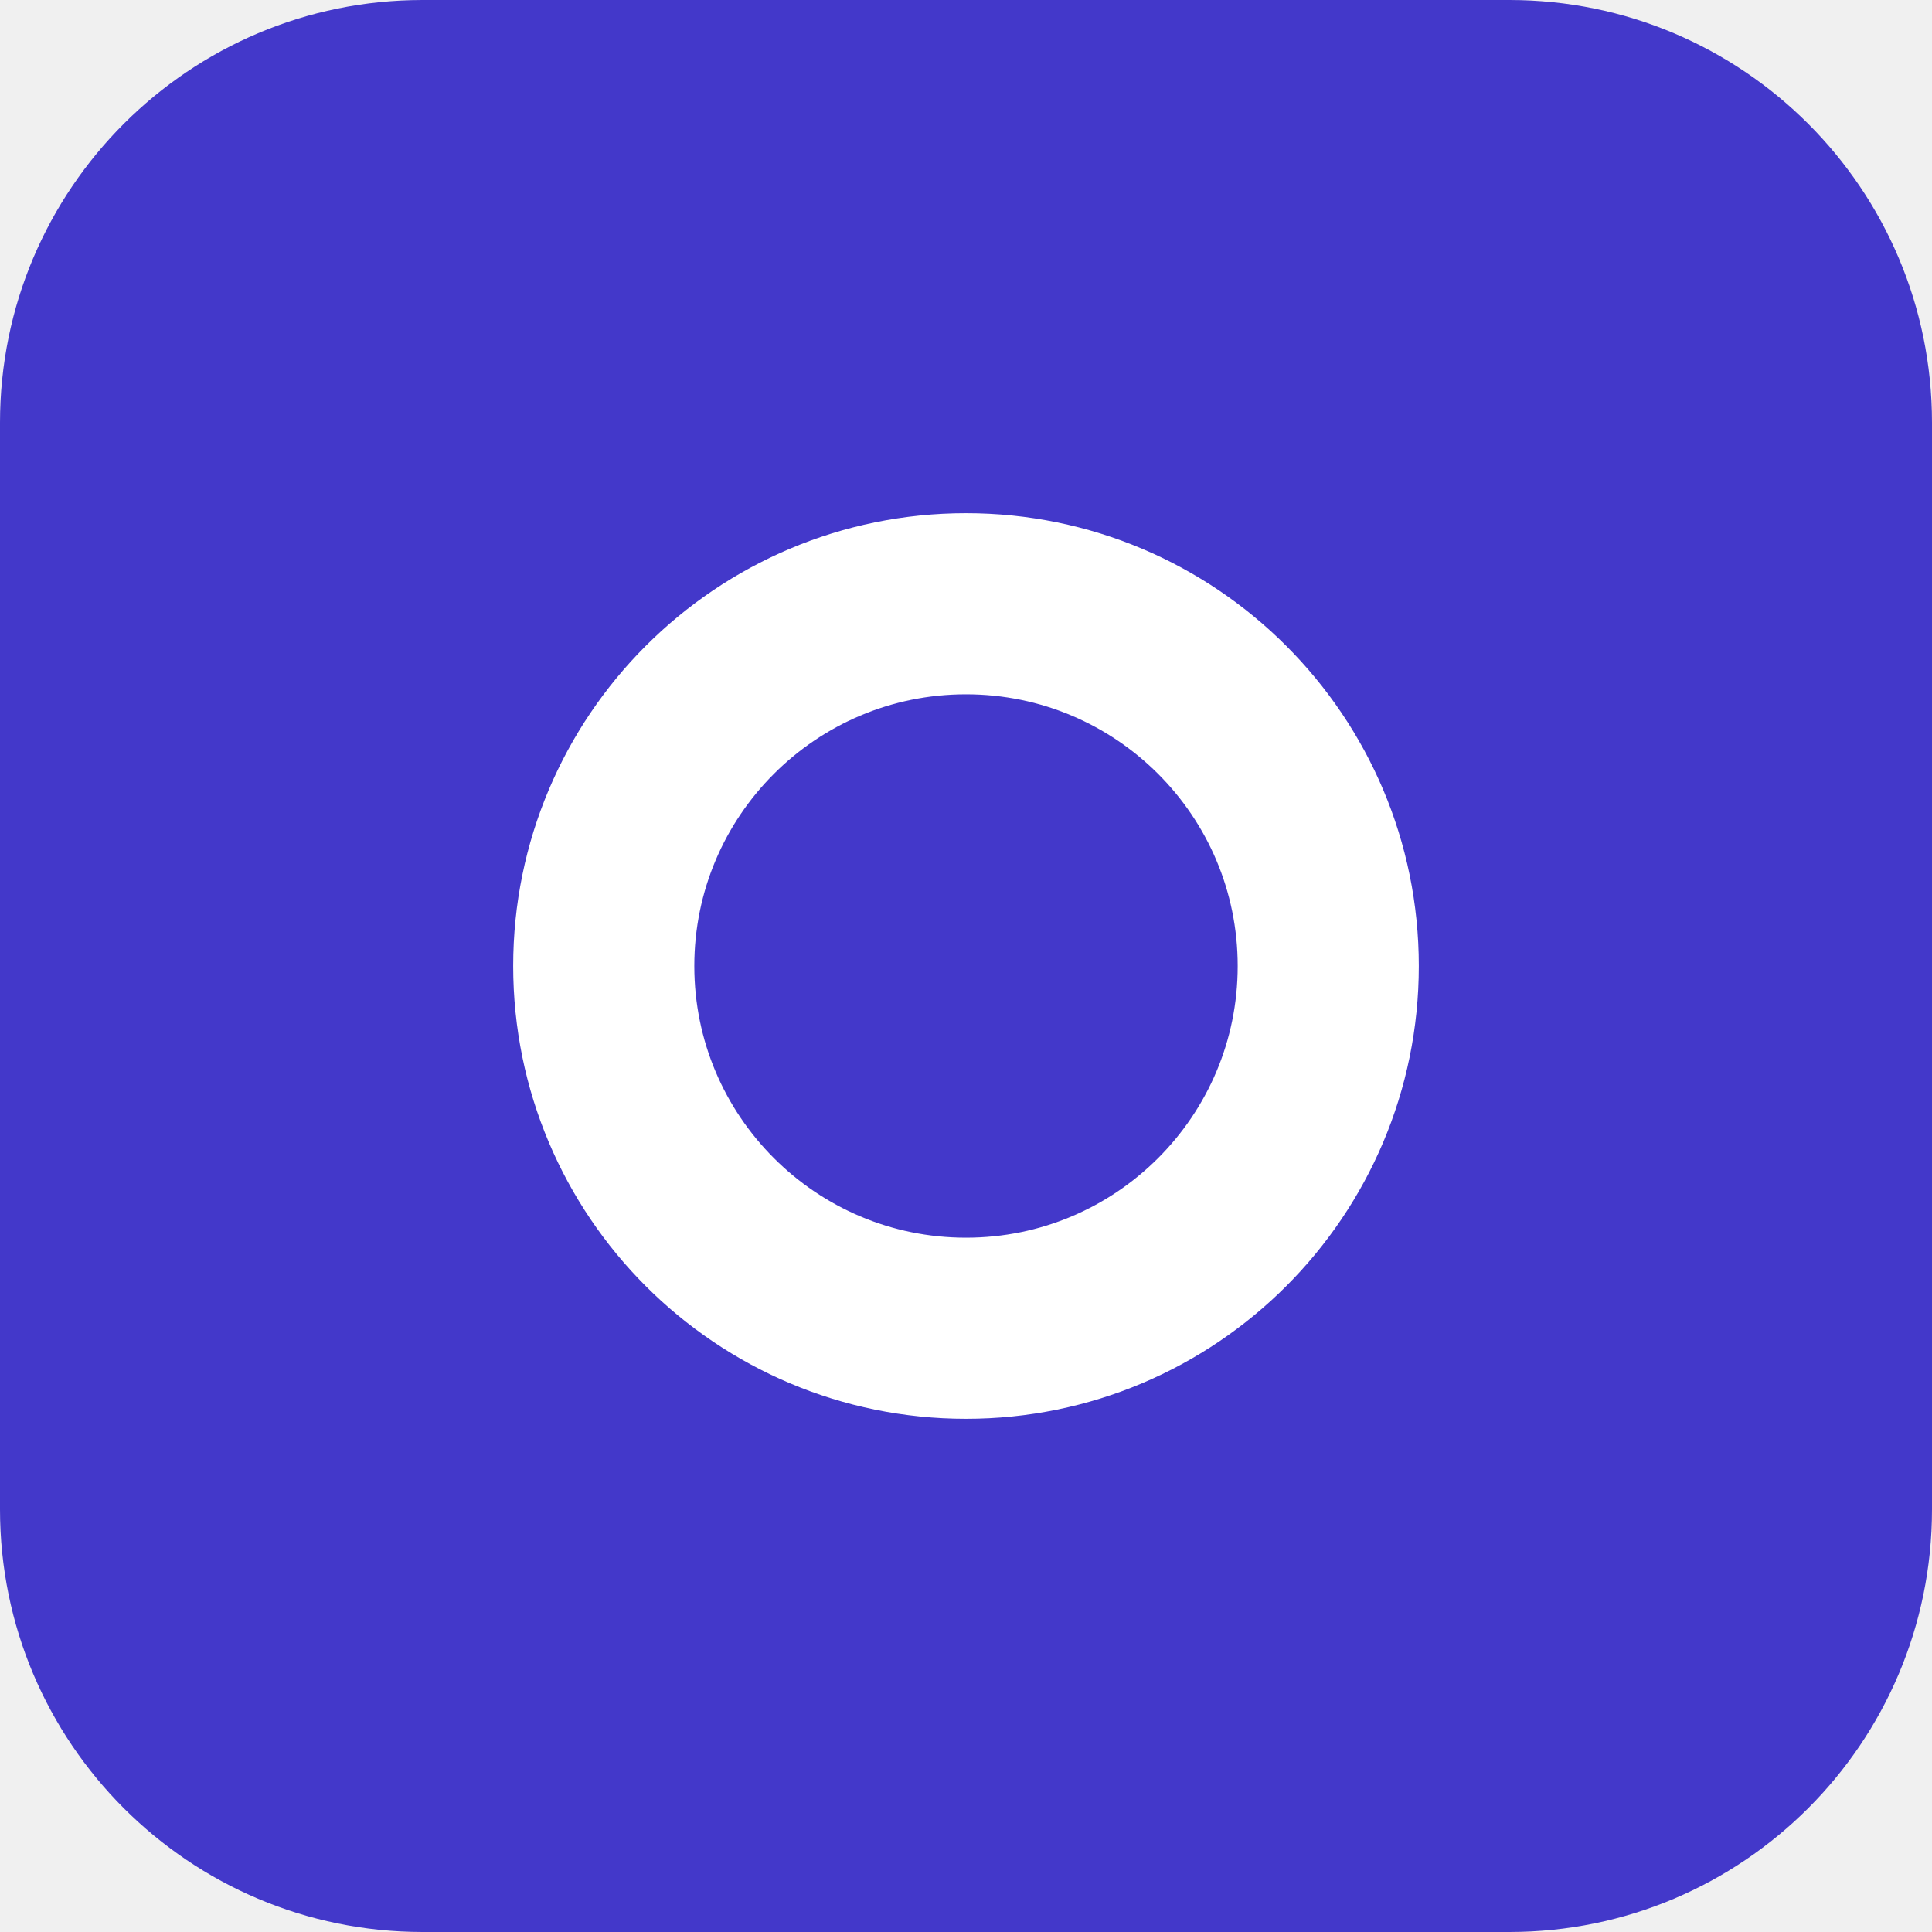
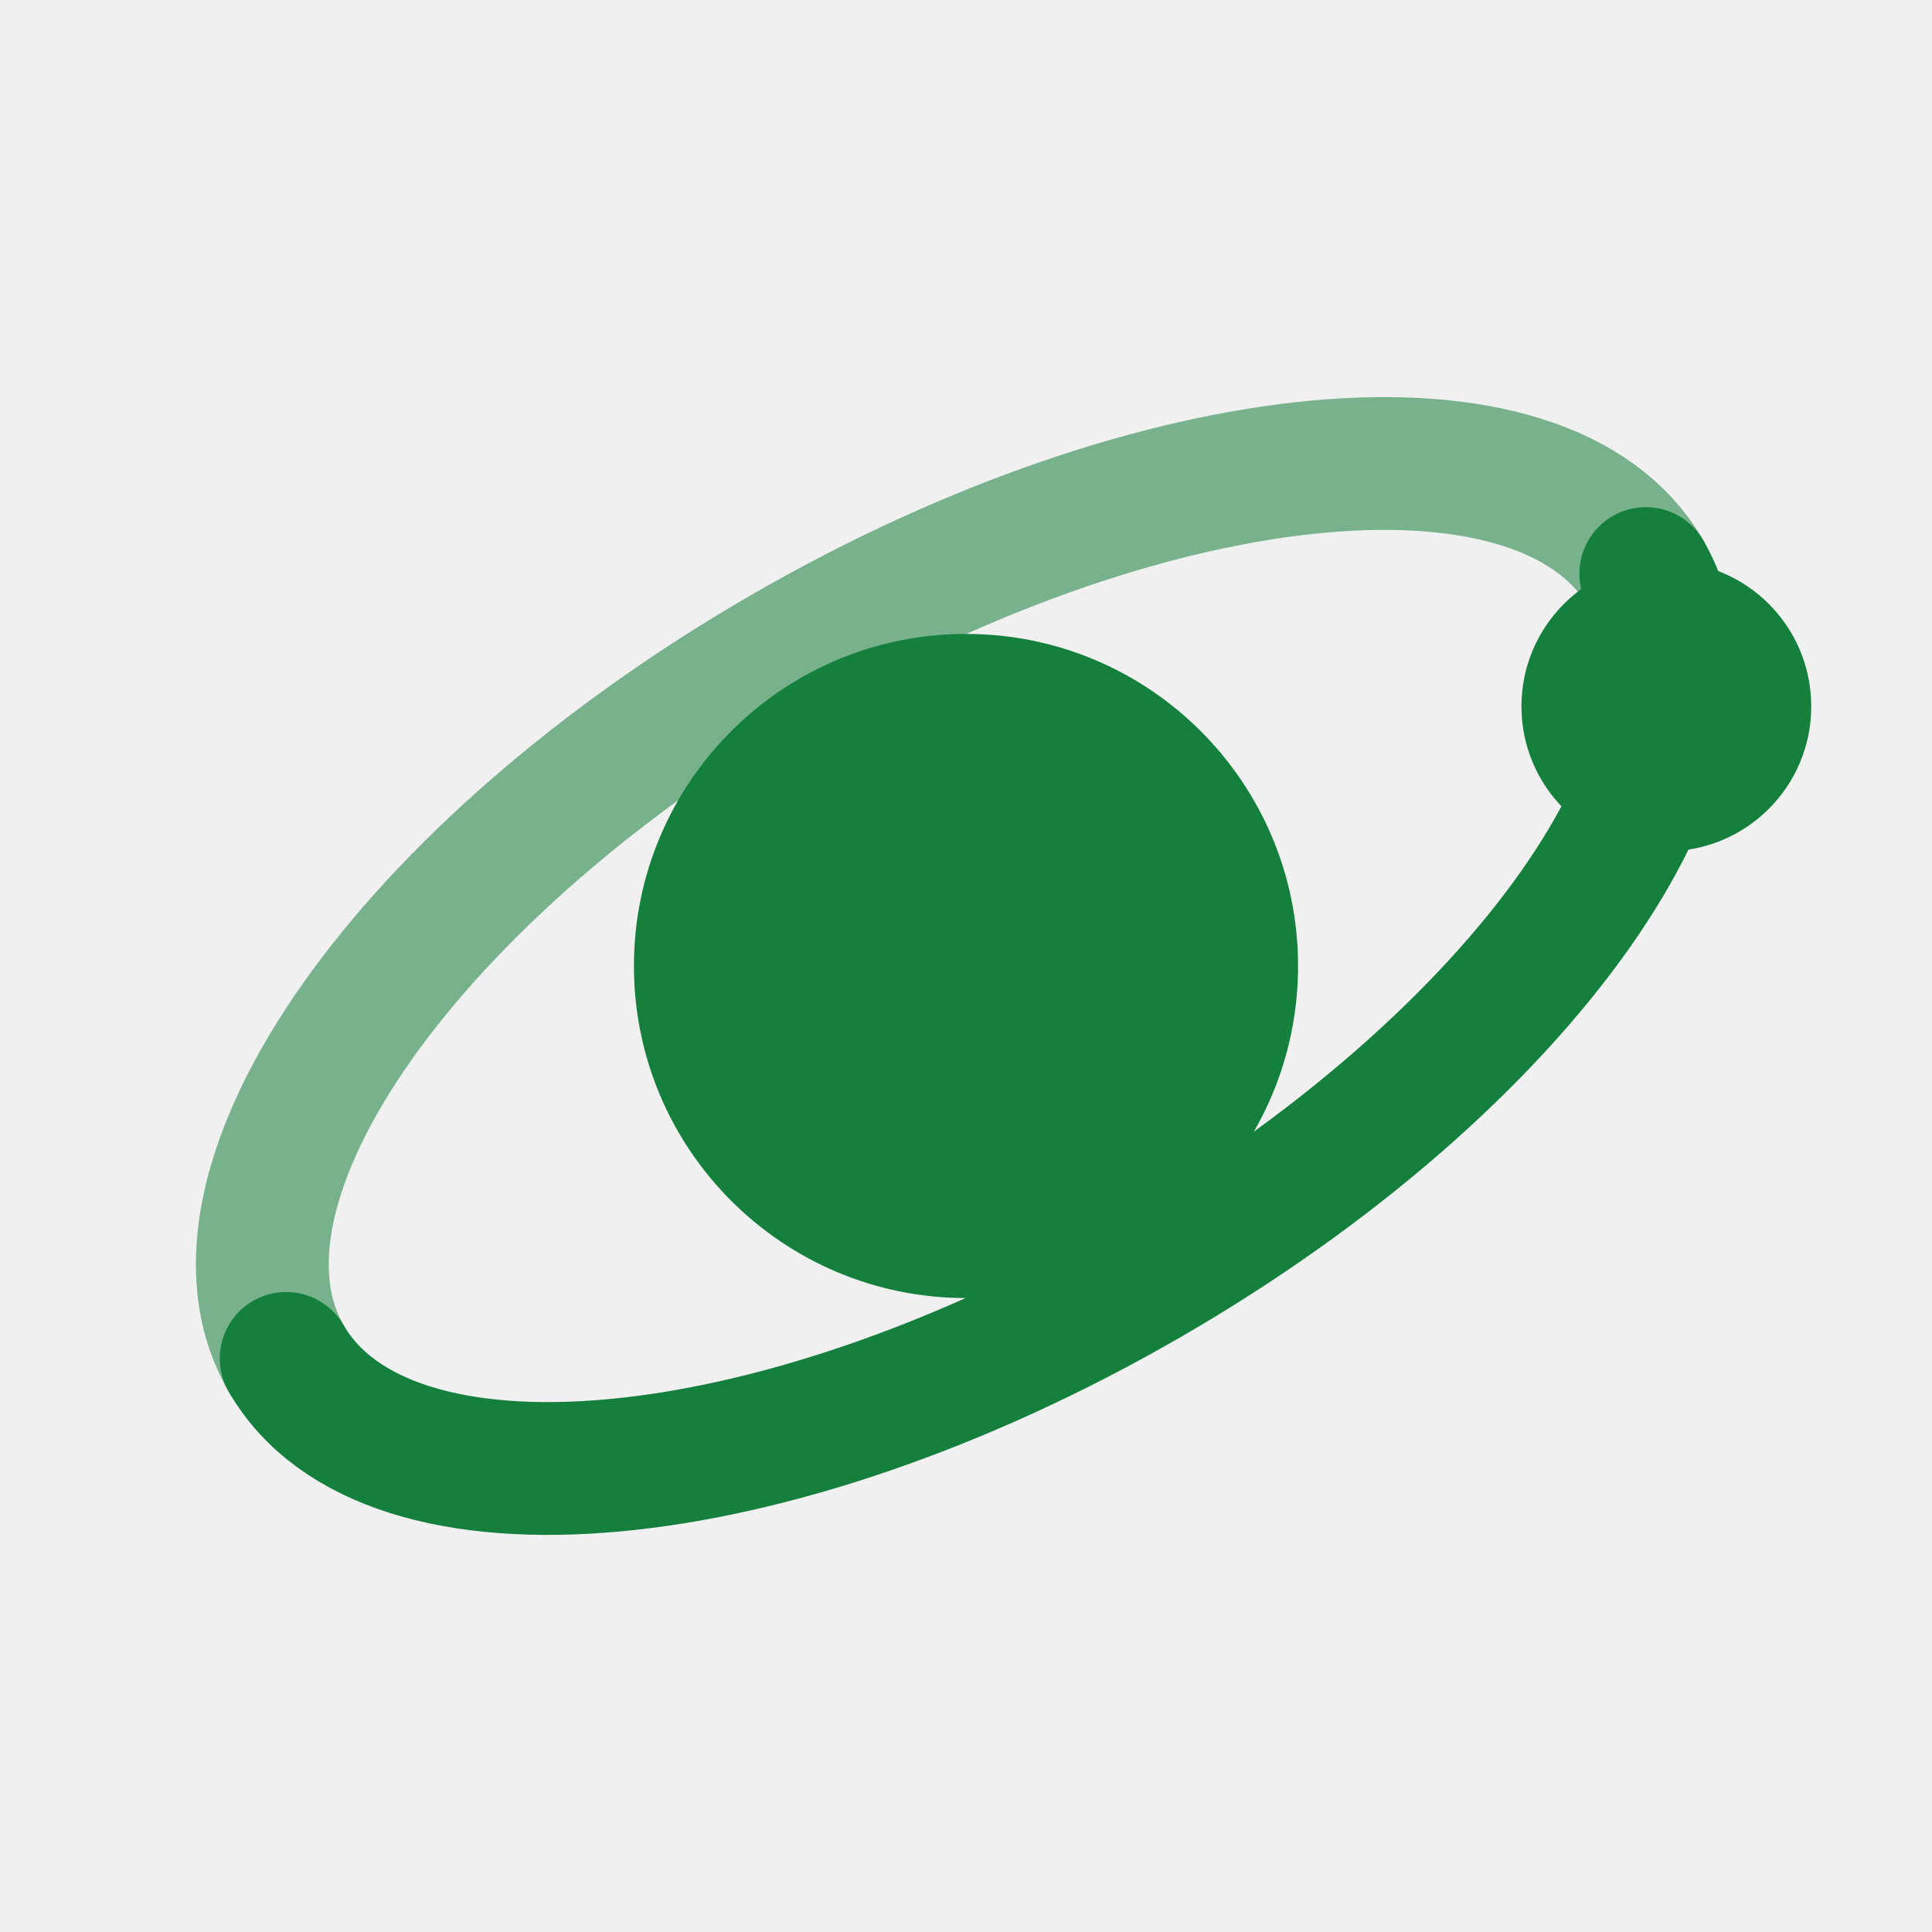
- <svg xmlns="http://www.w3.org/2000/svg" viewBox="0 0 32 32">
-   <rect width="32" height="32" rx="7" fill="#4338ca" />
-   <circle cx="16" cy="16" r="6" fill="none" stroke="white" stroke-width="3" />
+ <svg xmlns="http://www.w3.org/2000/svg" width="32" height="32" viewBox="0 0 32 32" fill="none">
+   <style>
+     .o { stroke: #15803d; }
+     .f { fill: #15803d; }
+     @media (prefers-color-scheme: dark) { .o { stroke: #4ade80; } .f { fill: #4ade80; } }
+   </style>
+   <path class="o" d="M4.74 22.5A13 6 -30 0 1 27.26 9.5" stroke-width="2.2" stroke-linecap="round" opacity="0.55" />
+   <circle class="f" cx="16" cy="16" r="5.5" />
+   <path class="o" d="M27.26 9.5A13 6 -30 0 1 4.74 22.5" stroke-width="2.2" stroke-linecap="round" />
+   <circle class="f" cx="27.6" cy="11.7" r="2.4" />
</svg>
